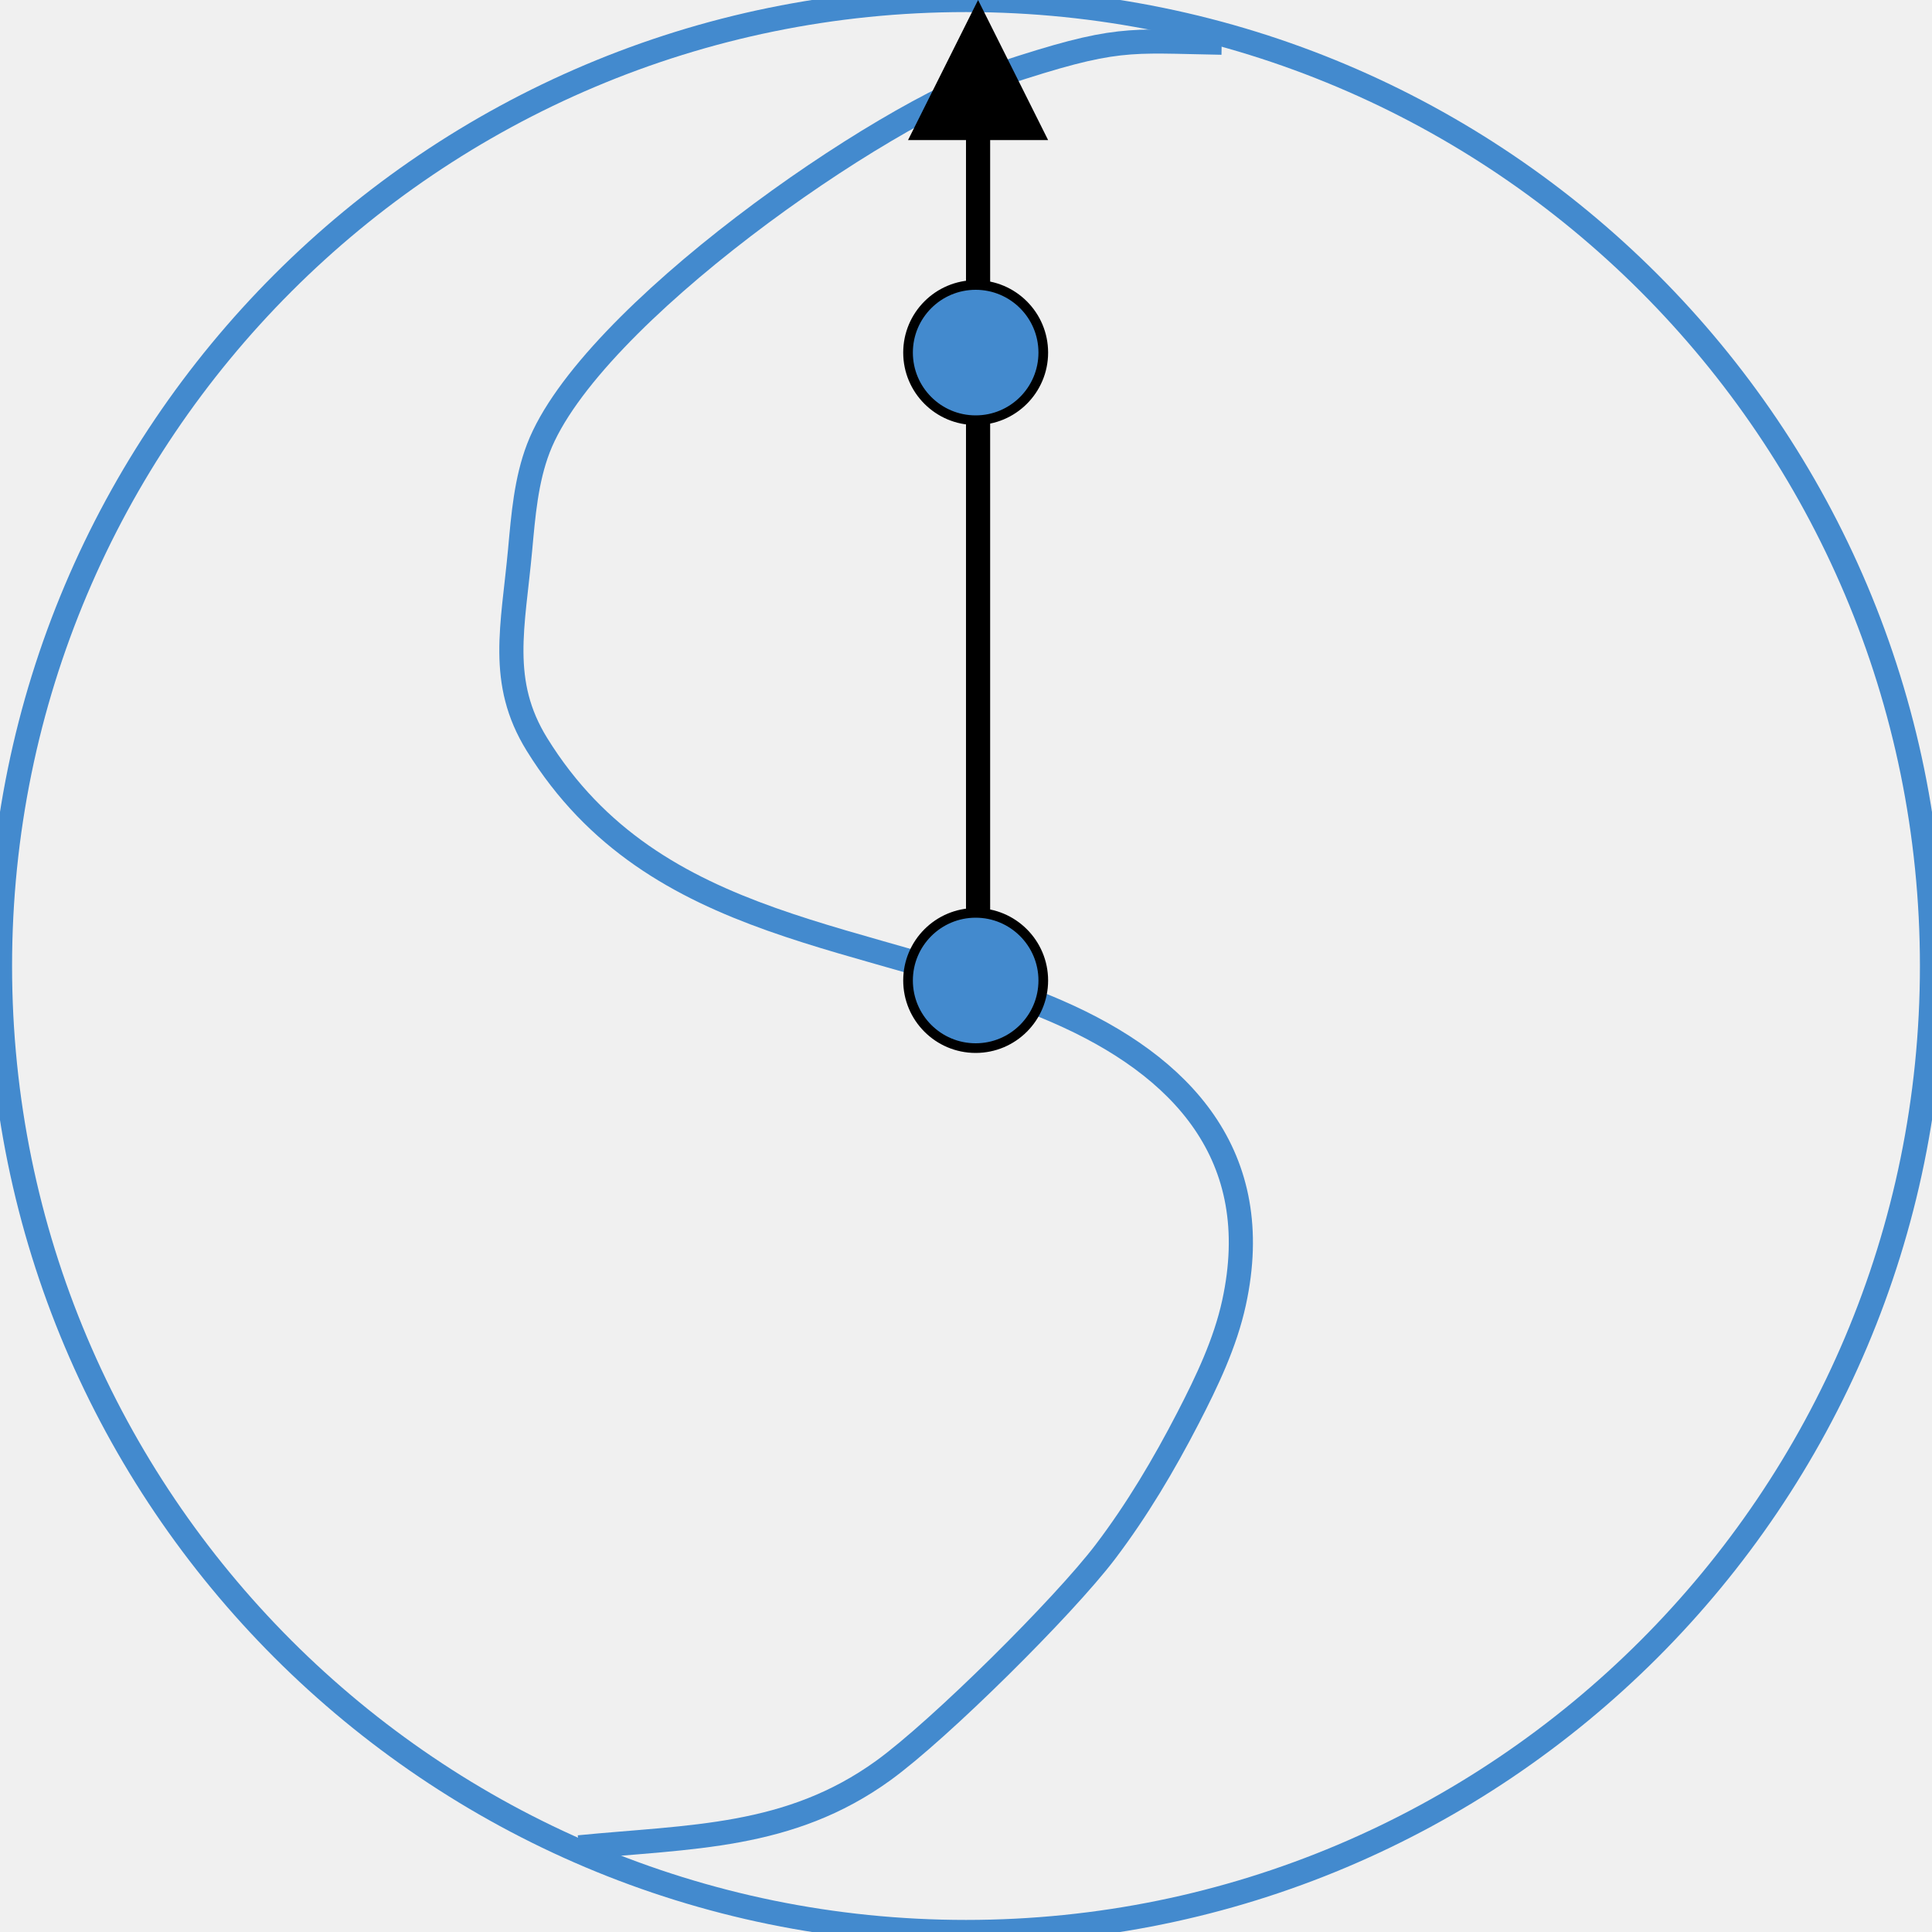
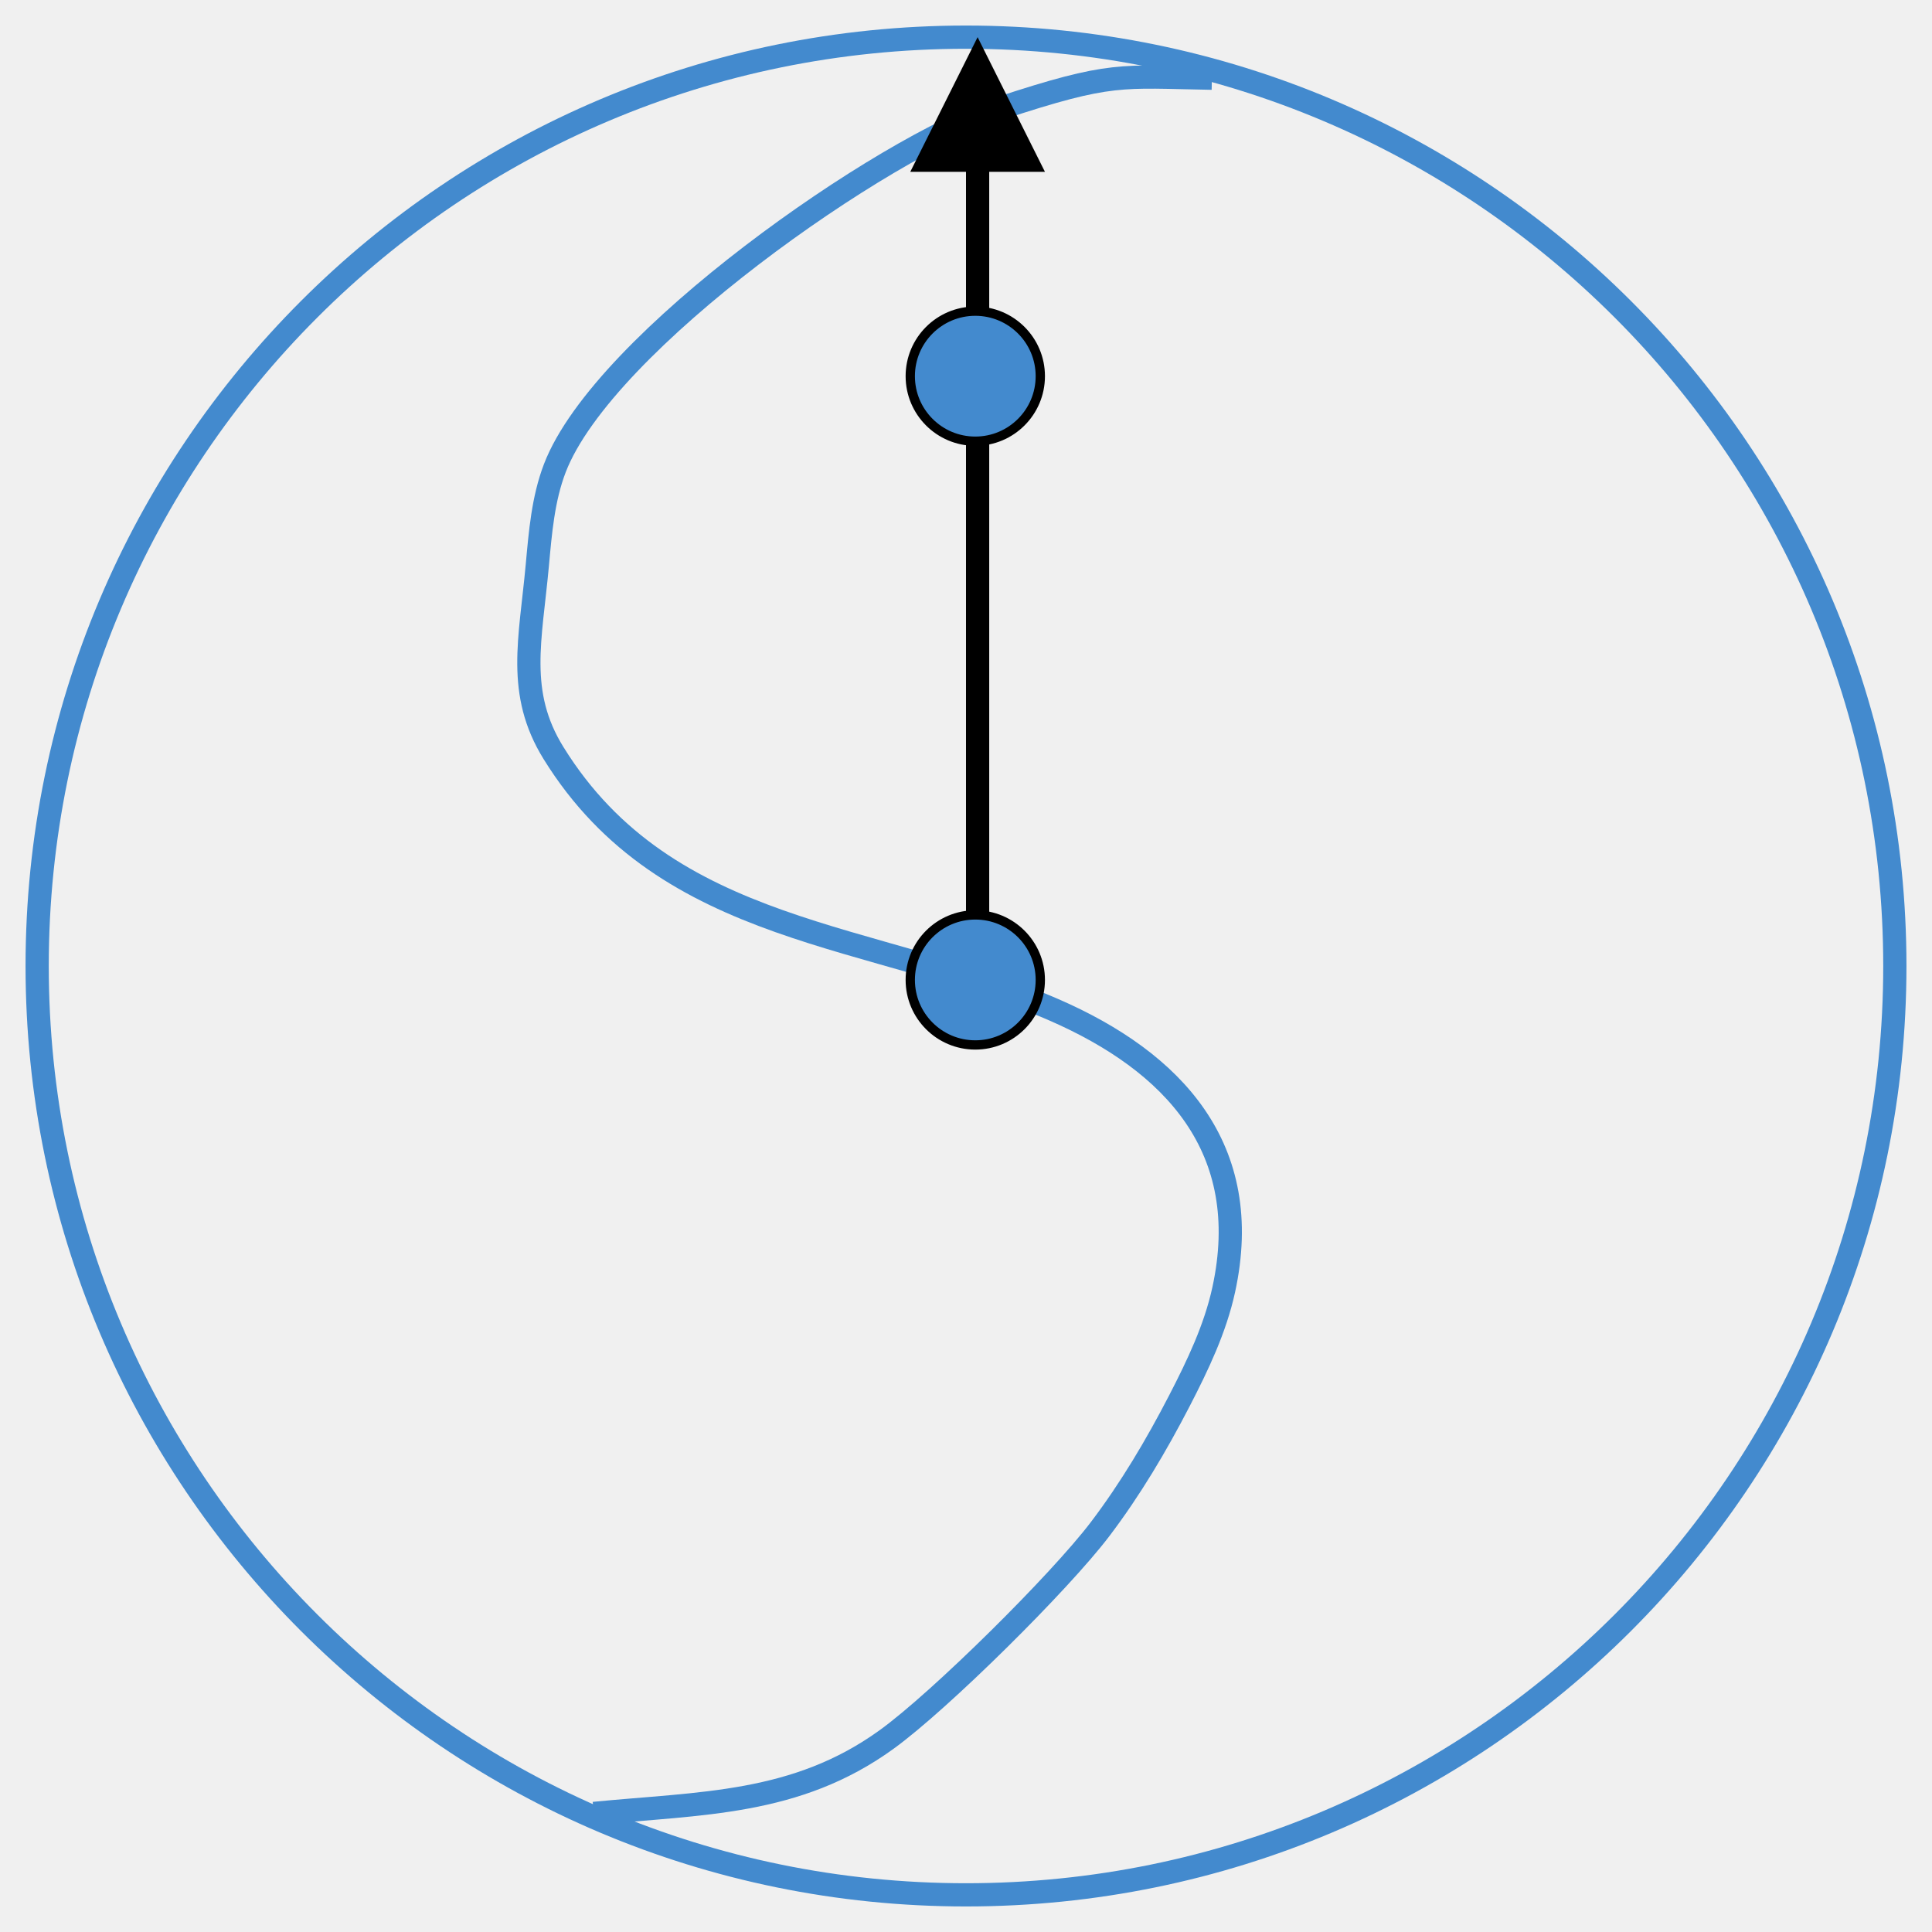
- <svg xmlns="http://www.w3.org/2000/svg" width="400px" height="400px" viewBox="0 0 400 400" version="1.1">
+ <svg xmlns="http://www.w3.org/2000/svg" width="400px" height="400px" viewBox="-8 -8 416 416" version="1.1">
  <g id="5" stroke="none" stroke-width="1" fill="none" fill-rule="evenodd">
    <circle id="Oval" stroke="#438ACE" stroke-width="5" fill-opacity="0" fill="#FFFFFF" cx="200" cy="200" r="200" />
    <path d="M252.938,8.84 C233.246,8.506 231.41,7.395 207.262,15.344 C182.232,23.582 121.943,65.527 111.469,92.797 C108.922,99.428 108.339,106.696 107.691,113.77 C106.231,129.718 103.159,141.178 111.172,154.129 C135.704,193.777 180.277,192.604 218.938,209.438 C244.623,220.622 262.143,239.249 255.488,269.734 C253.662,278.102 249.892,285.988 245.961,293.598 C240.983,303.232 235.413,312.633 228.859,321.273 C220.267,332.602 194.5,358.161 182.891,366.559 C163.406,380.652 143.019,380.205 119.863,382.469" id="Path-4" stroke="#438ACE" stroke-width="5" />
    <path id="Line" d="M202.5,5.55111512e-17 L217,29 L205,29 L205,203 L200,203 L200,29 L188,29 L202.5,5.55111512e-17 Z" fill="#000000" fill-rule="nonzero" />
    <circle id="Oval" stroke="#000000" stroke-width="2" fill="#438ACE" cx="202" cy="203" r="14" />
    <circle id="Oval" stroke="#000000" stroke-width="2" fill="#438ACE" cx="202" cy="73" r="14" />
  </g>
</svg>
